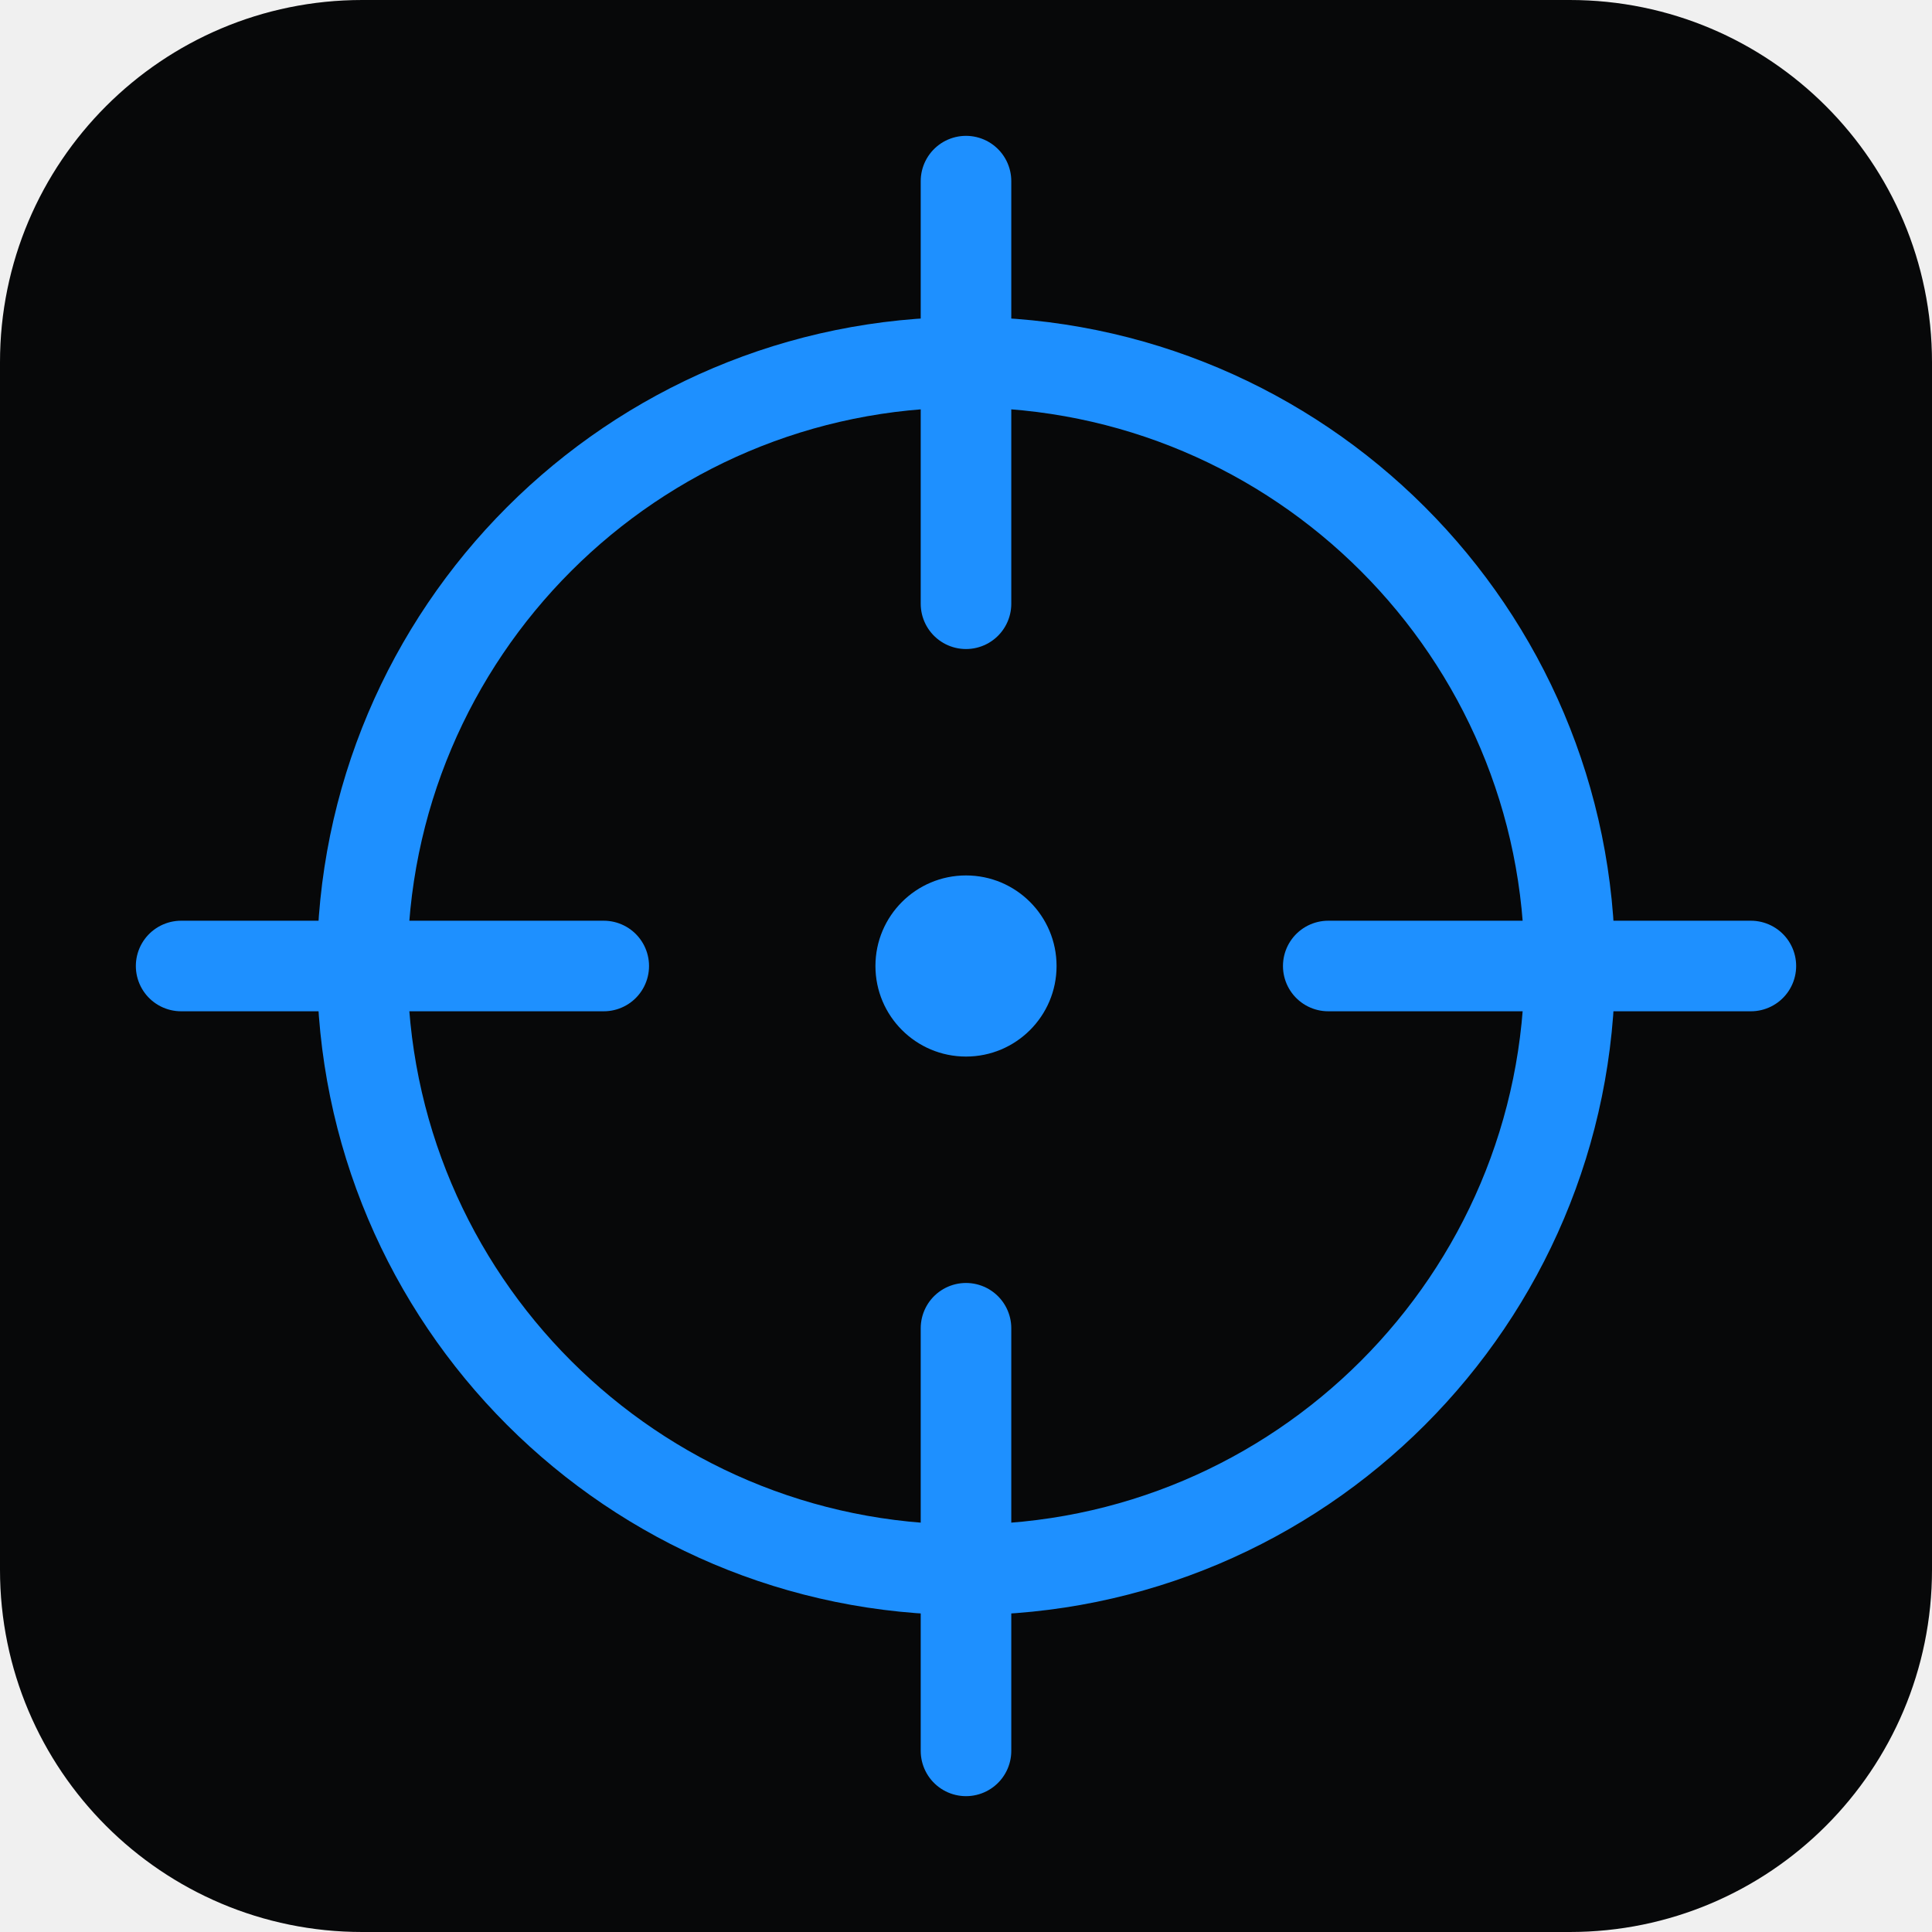
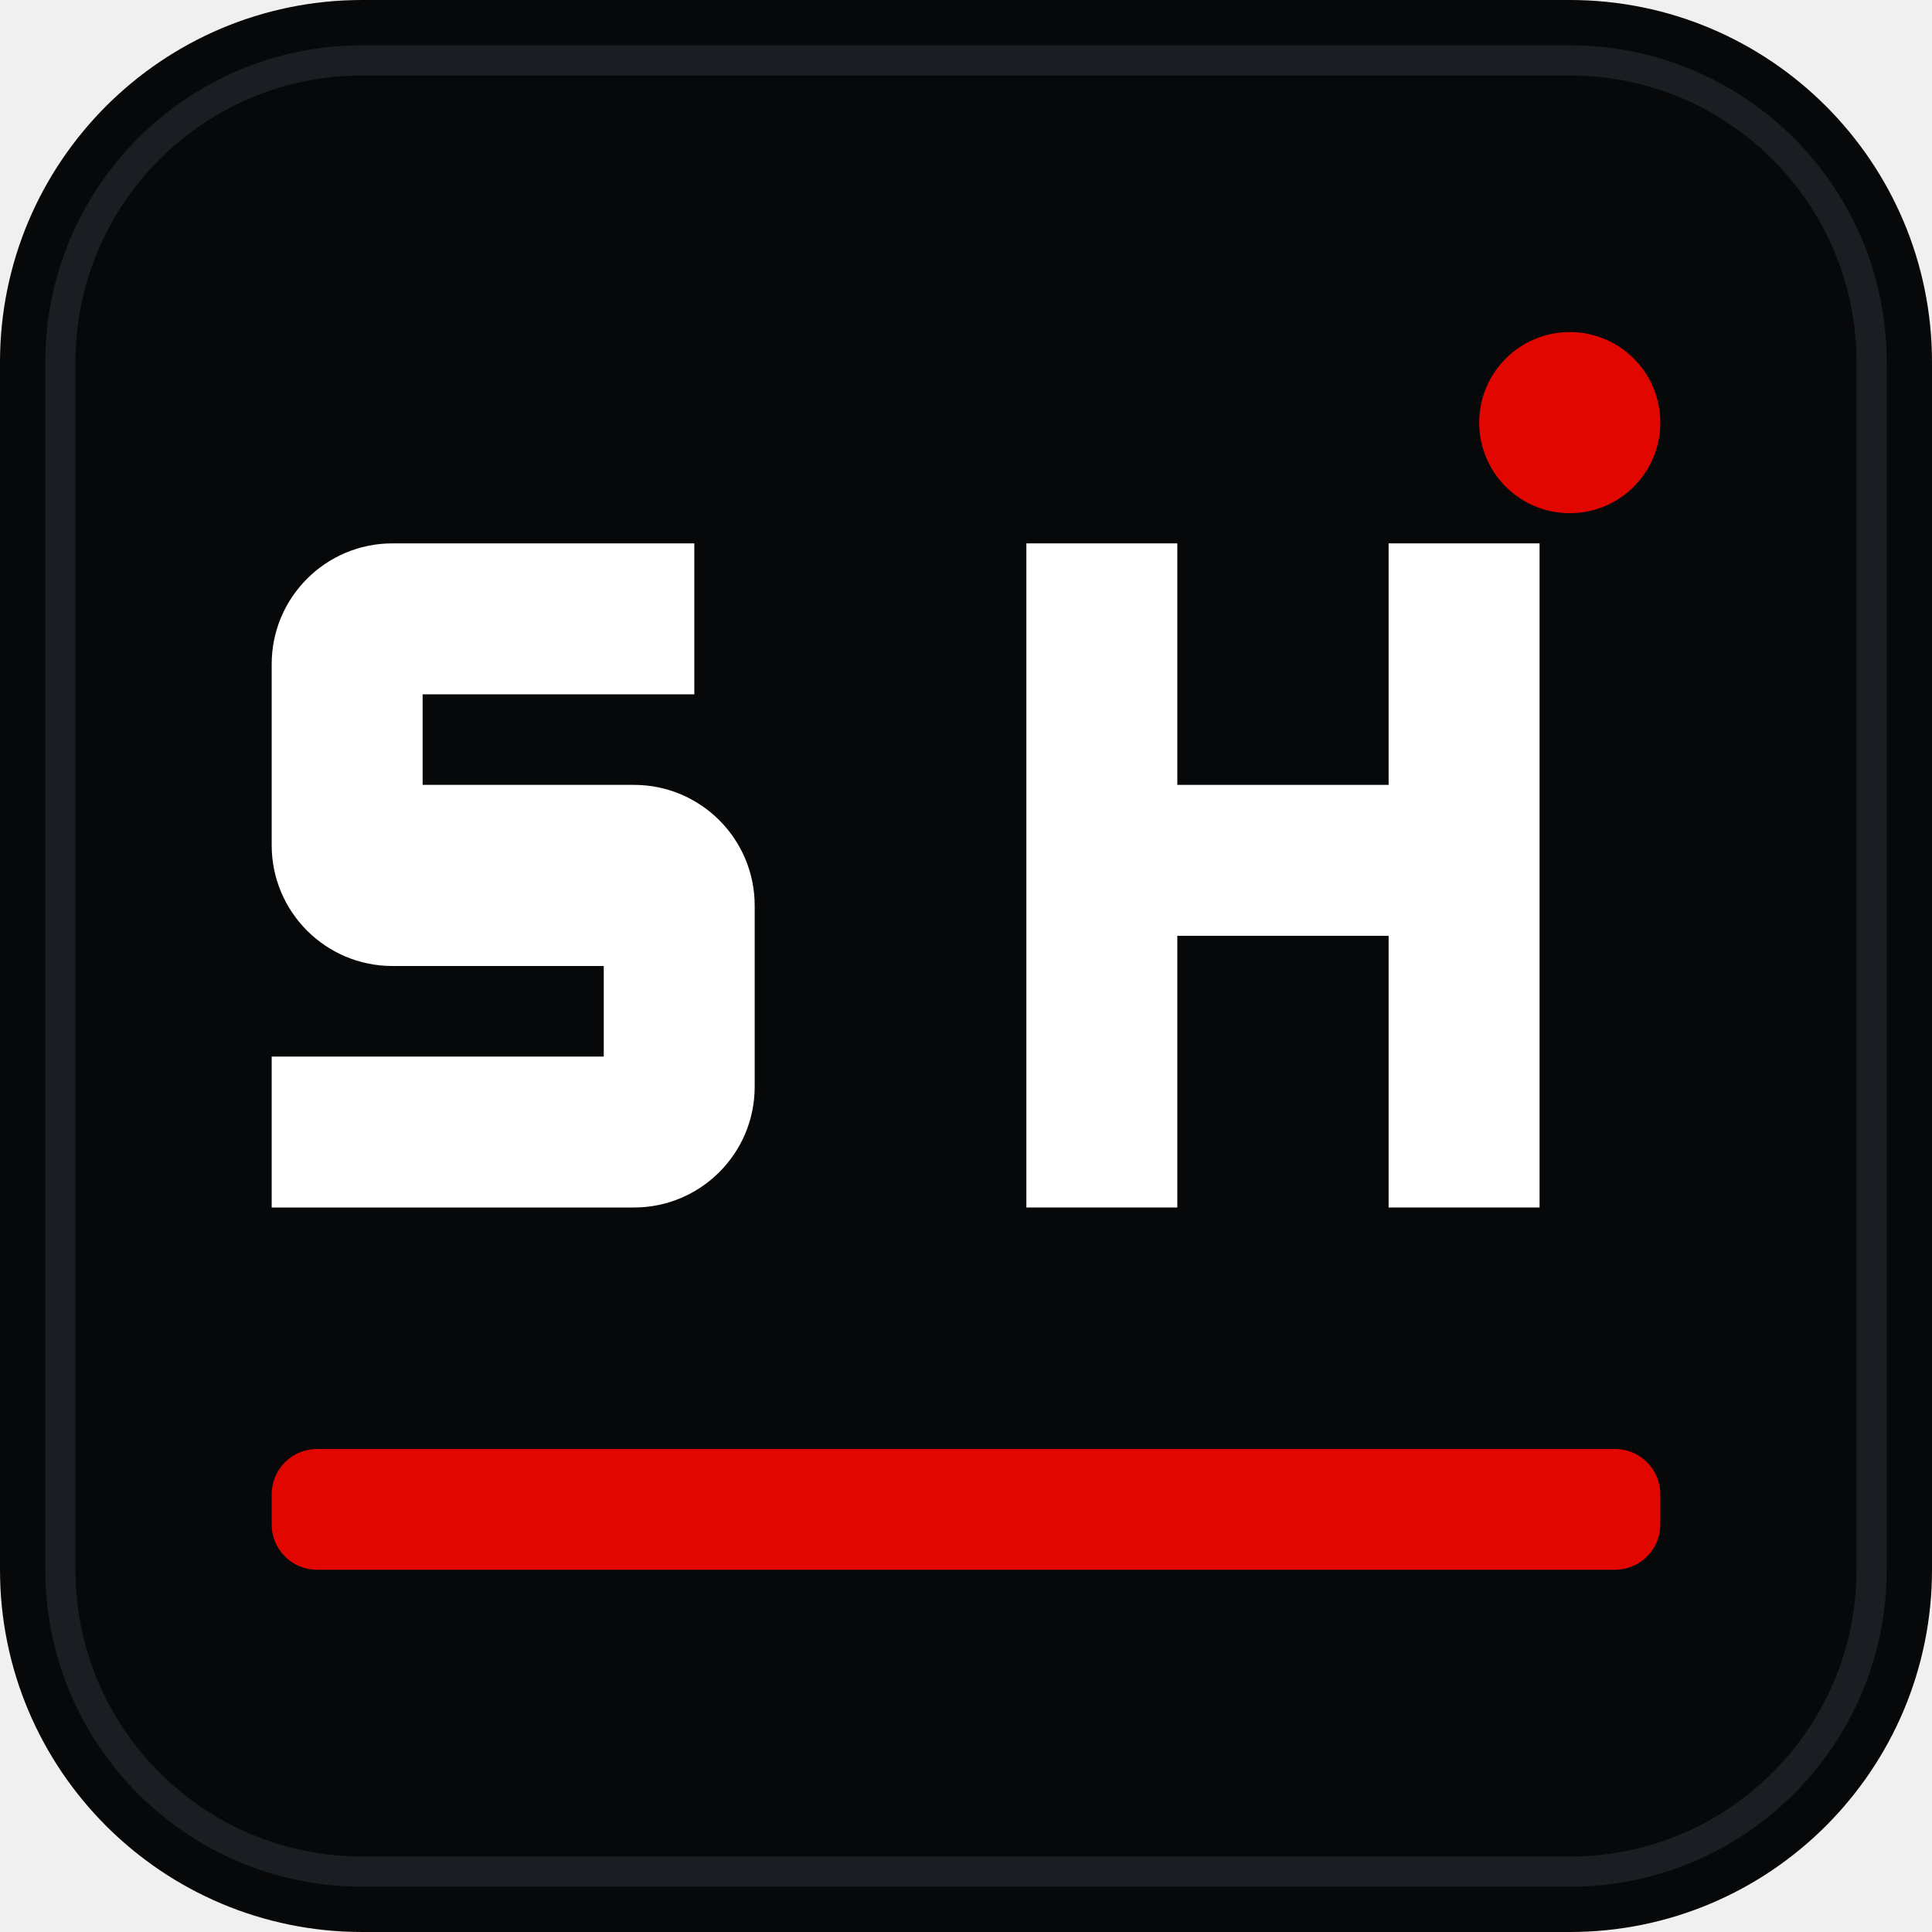
<svg xmlns="http://www.w3.org/2000/svg" viewBox="0 0 64 64">
  <rect width="64" height="64" rx="12" fill="#070809" />
-   <circle cx="32" cy="32" r="20" fill="none" stroke="#1e90ff" stroke-width="3" />
-   <circle cx="32" cy="32" r="3" fill="#1e90ff" />
-   <line x1="32" y1="6" x2="32" y2="20" stroke="#1e90ff" stroke-width="3" stroke-linecap="round" />
-   <line x1="32" y1="44" x2="32" y2="58" stroke="#1e90ff" stroke-width="3" stroke-linecap="round" />
-   <line x1="6" y1="32" x2="20" y2="32" stroke="#1e90ff" stroke-width="3" stroke-linecap="round" />
-   <line x1="44" y1="32" x2="58" y2="32" stroke="#1e90ff" stroke-width="3" stroke-linecap="round" />
+   <rect x="2" y="2" width="60" height="60" rx="10" fill="none" stroke="#1a1d22" stroke-width="1" />
+   <g fill="#ffffff">
+     <path d="M9 18              h14 v5 h-9 v3 h7 a4 4 0 0 1 4 4 v6 a4 4 0 0 1 -4 4 h-12 v-5 h11 v-3 h-7 a4 4 0 0 1 -4 -4 v-6 a4 4 0 0 1 4 -4 z" />
+     <path d="M34 18 h5 v8 h7 v-8 h5 v22 h-5 v-9 h-7 v9 h-5 z" />
+   </g>
+   <rect x="9" y="48" width="46" height="4" rx="1.5" fill="#e10600" />
+   <circle cx="52" cy="14" r="3" fill="#e10600" />
</svg>
